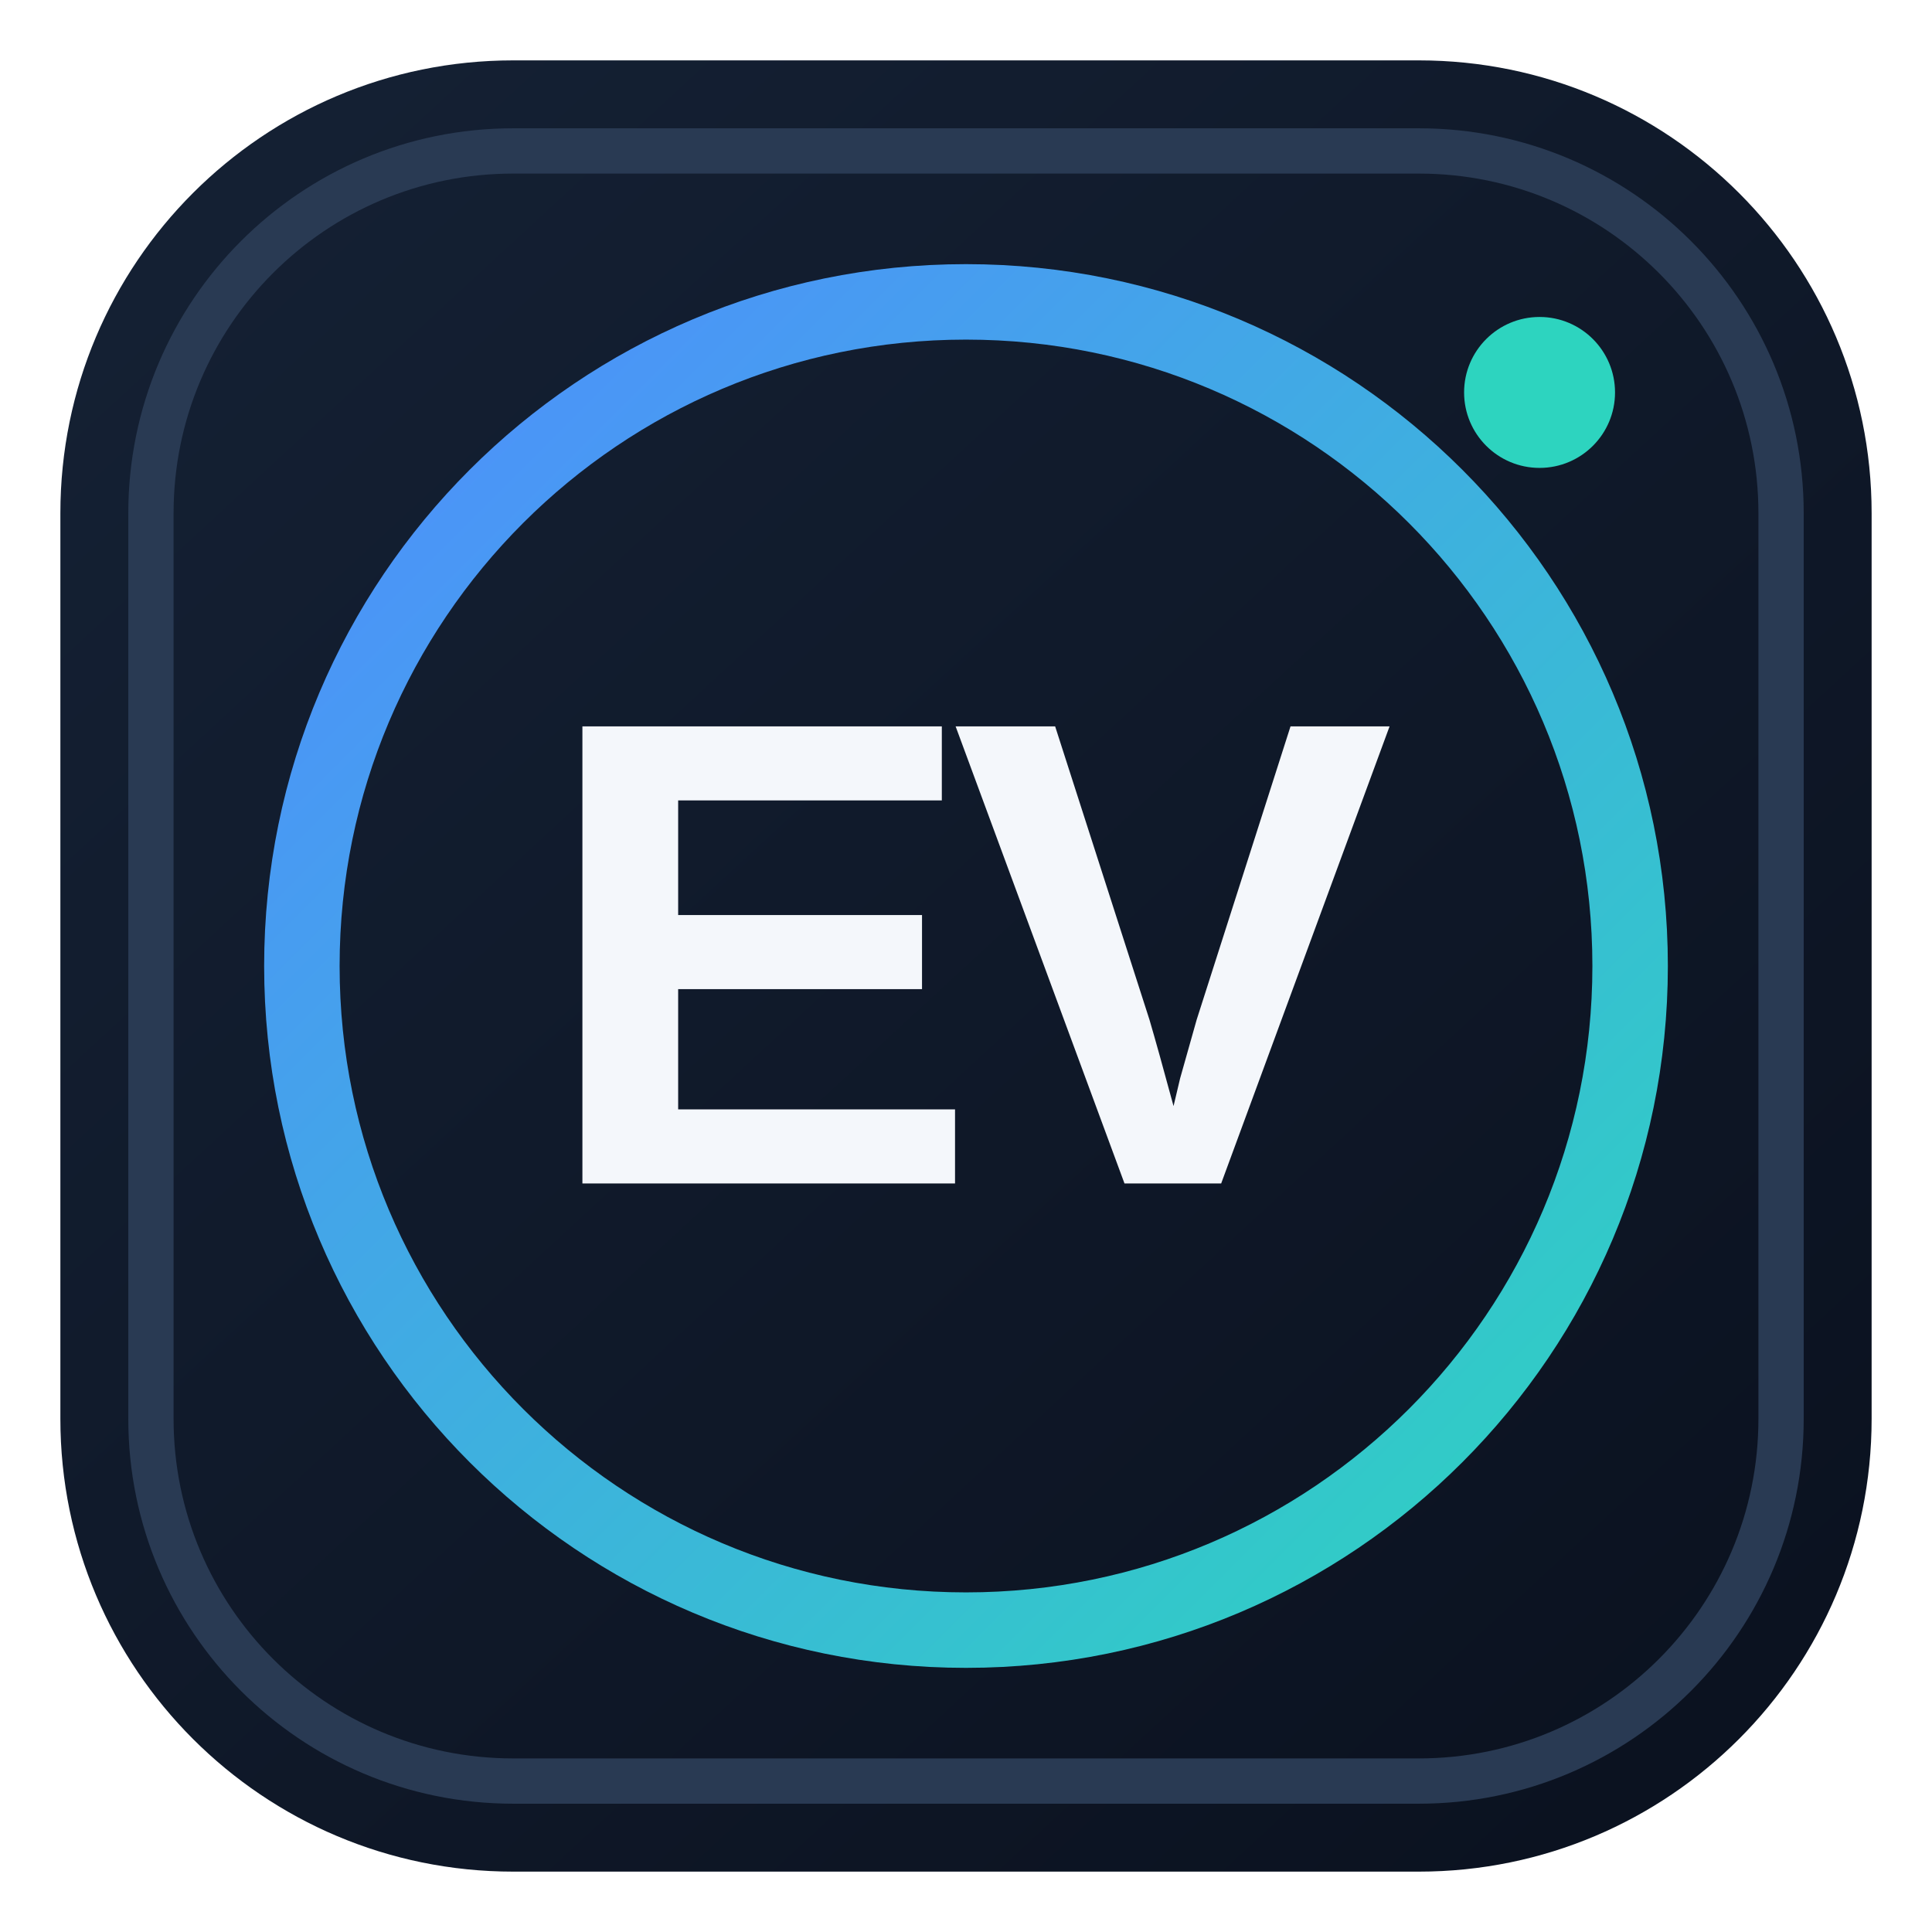
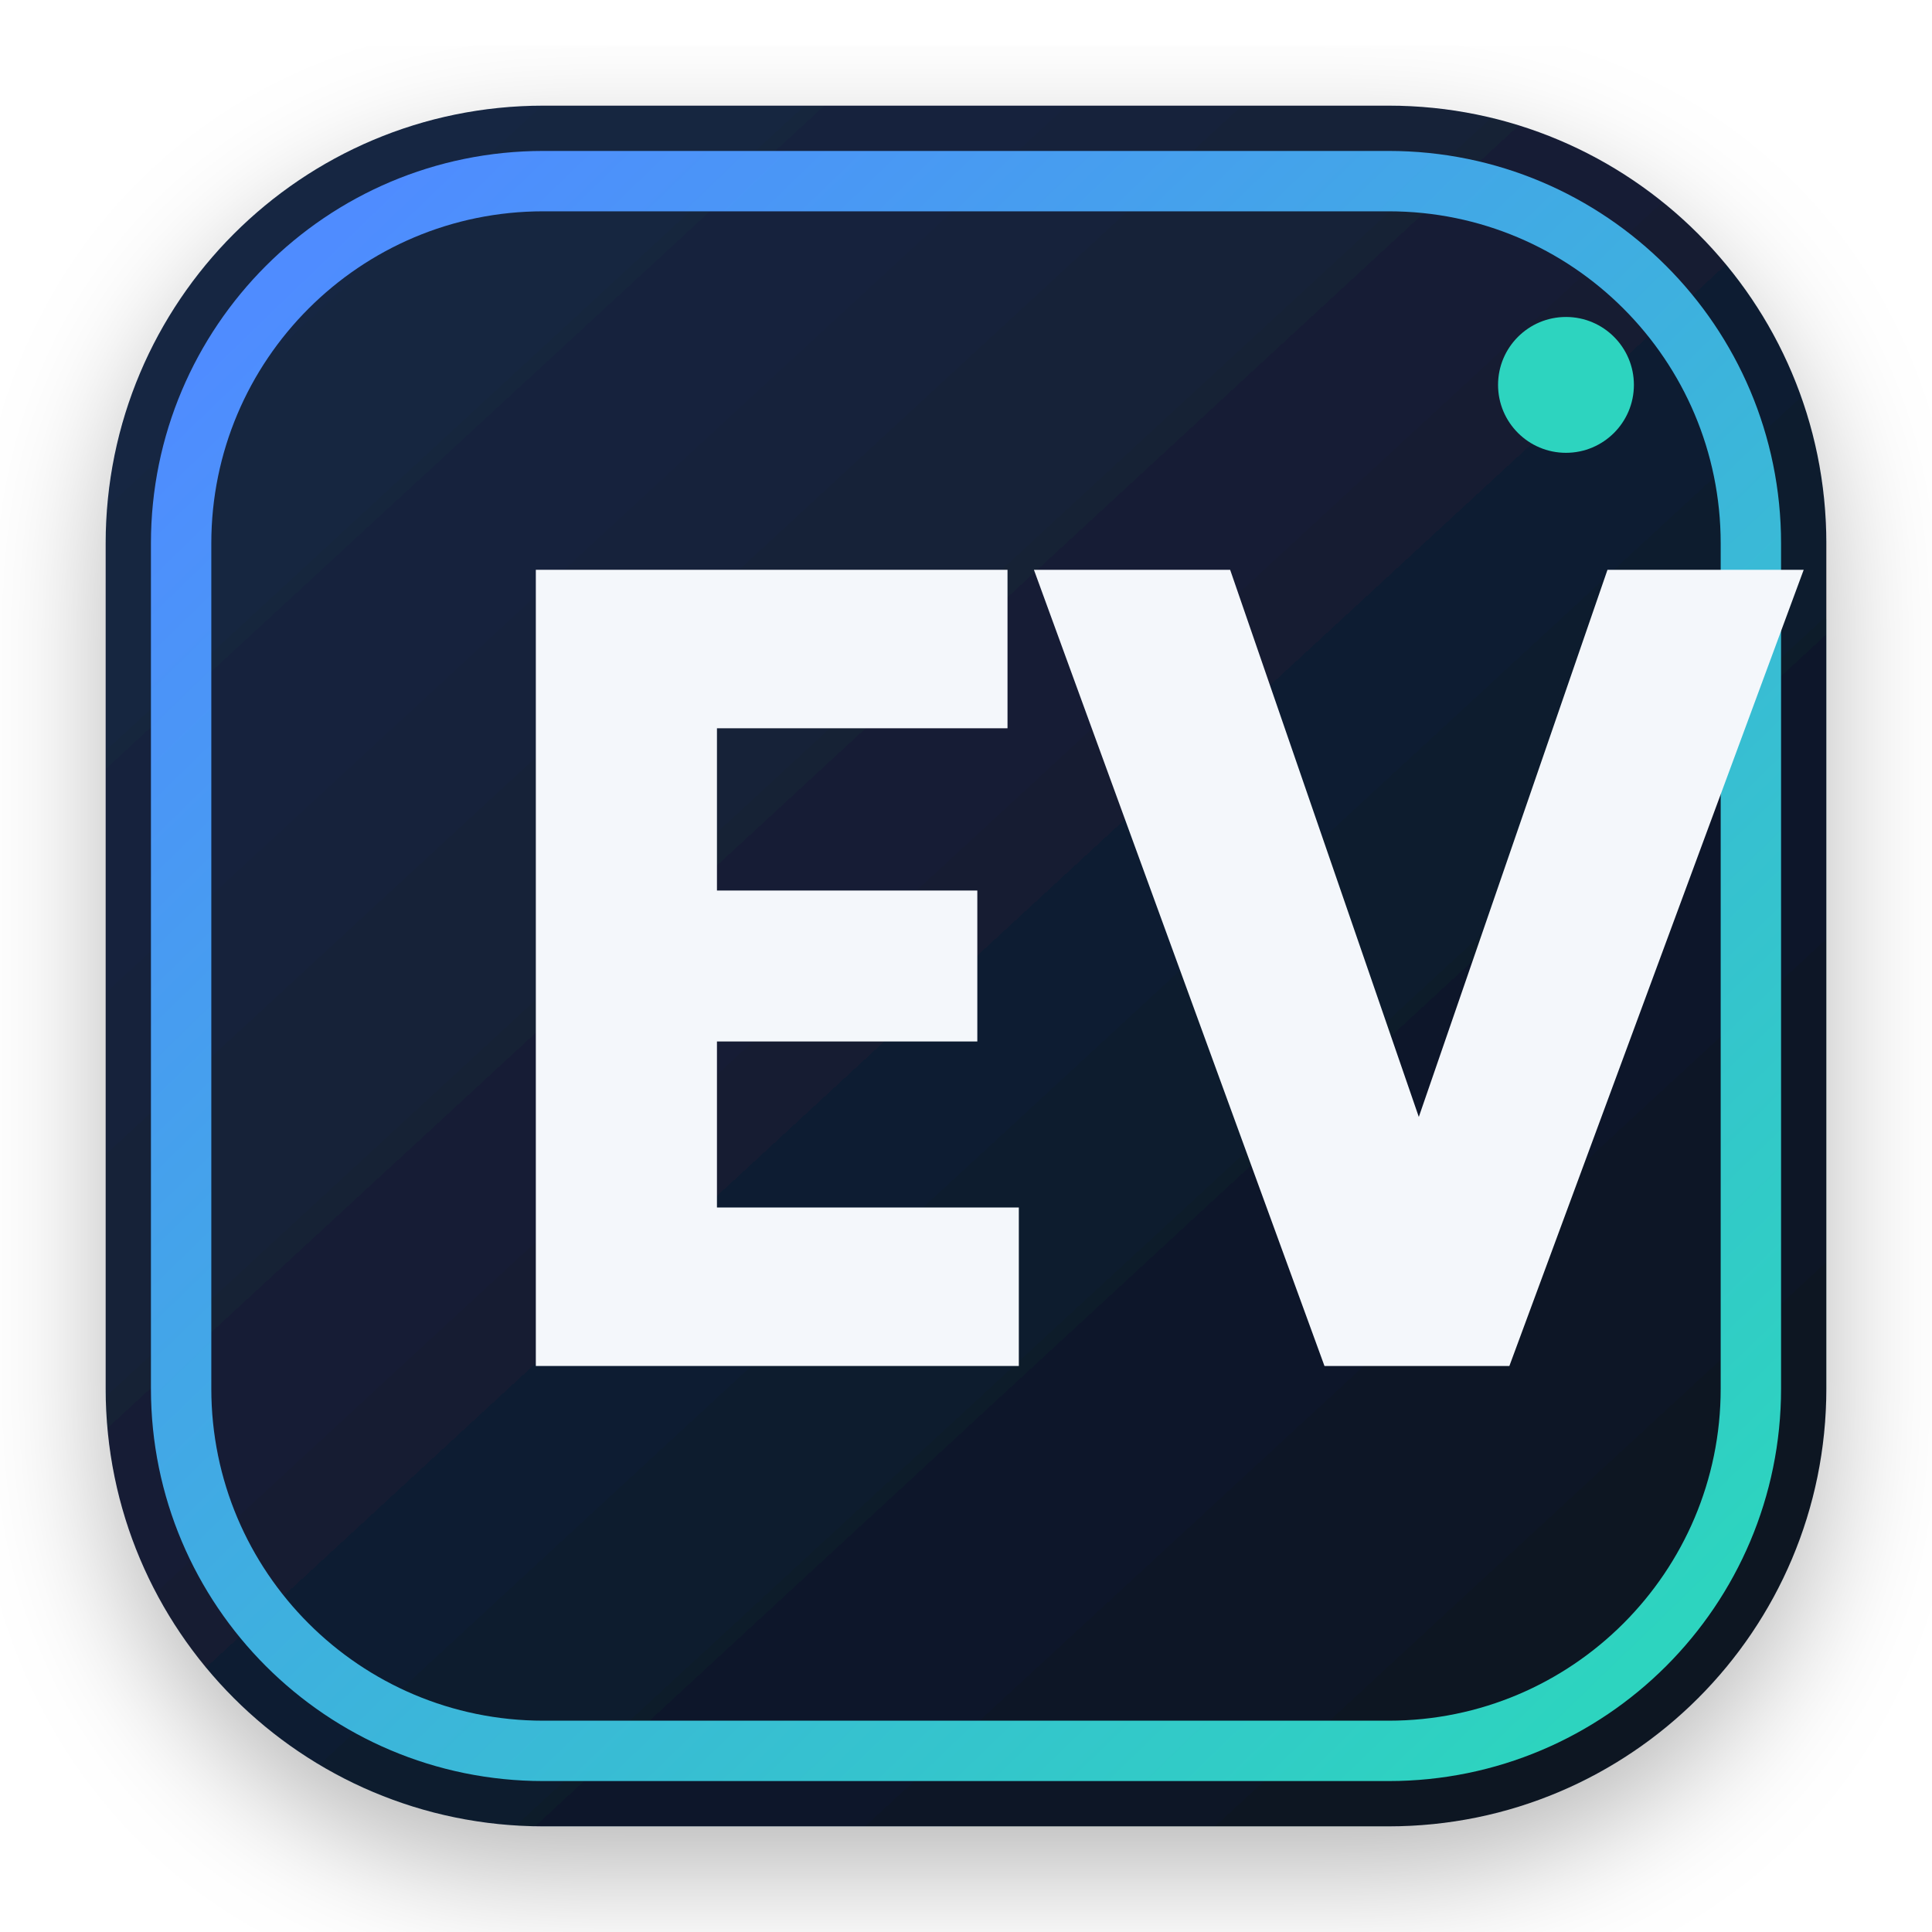
- <svg xmlns="http://www.w3.org/2000/svg" viewBox="0 0 64 64" role="img" aria-label="EV">
+ <svg xmlns="http://www.w3.org/2000/svg" viewBox="0 0 512 512" role="img" aria-label="EV">
  <defs>
-     <linearGradient id="bg" x1="8" y1="6" x2="56" y2="58" gradientUnits="userSpaceOnUse">
-       <stop stop-color="#142033" />
+     <linearGradient id="bg" x1="64" y1="48" x2="448" y2="464" gradientUnits="userSpaceOnUse">
+       <stop stop-color="#182844" />
      <stop offset="1" stop-color="#0b1220" />
    </linearGradient>
-     <linearGradient id="ring" x1="10" y1="10" x2="54" y2="54" gradientUnits="userSpaceOnUse">
+     <linearGradient id="edge" x1="78" y1="72" x2="434" y2="440" gradientUnits="userSpaceOnUse">
      <stop stop-color="#4f8cff" />
      <stop offset="1" stop-color="#2dd4bf" />
    </linearGradient>
+     <filter id="shadow" x="-20%" y="-20%" width="140%" height="140%">
+       <feDropShadow dx="0" dy="12" stdDeviation="16" flood-color="#000" flood-opacity=".28" />
+     </filter>
  </defs>
-   <rect x="2" y="2" width="60" height="60" rx="15" fill="url(#bg)" />
-   <rect x="5" y="5" width="54" height="54" rx="12" fill="none" stroke="#293a53" stroke-width="1.5" />
-   <circle cx="32" cy="32" r="22" fill="none" stroke="url(#ring)" stroke-width="2.5" />
-   <text x="32" y="39.2" text-anchor="middle" font-family="Arial,sans-serif" font-size="22" font-weight="800" letter-spacing="-1" fill="#f4f7fb">EV</text>
-   <circle cx="51" cy="13" r="2.5" fill="#2dd4bf" />
+   <rect x="28" y="28" width="456" height="456" rx="116" fill="url(#bg)" filter="url(#shadow)" />
+   <rect x="48" y="48" width="416" height="416" rx="96" fill="none" stroke="url(#edge)" stroke-width="16" />
+   <path d="M142 151h125v42h-77v43h69v40h-69v44h80v42H142V151Z" fill="#f4f7fb" />
+   <path d="M274 151h52l50 145 50-145h52l-78 211h-49l-77-211Z" fill="#f4f7fb" />
+   <circle cx="415" cy="102" r="18" fill="#2dd4bf" />
</svg>
